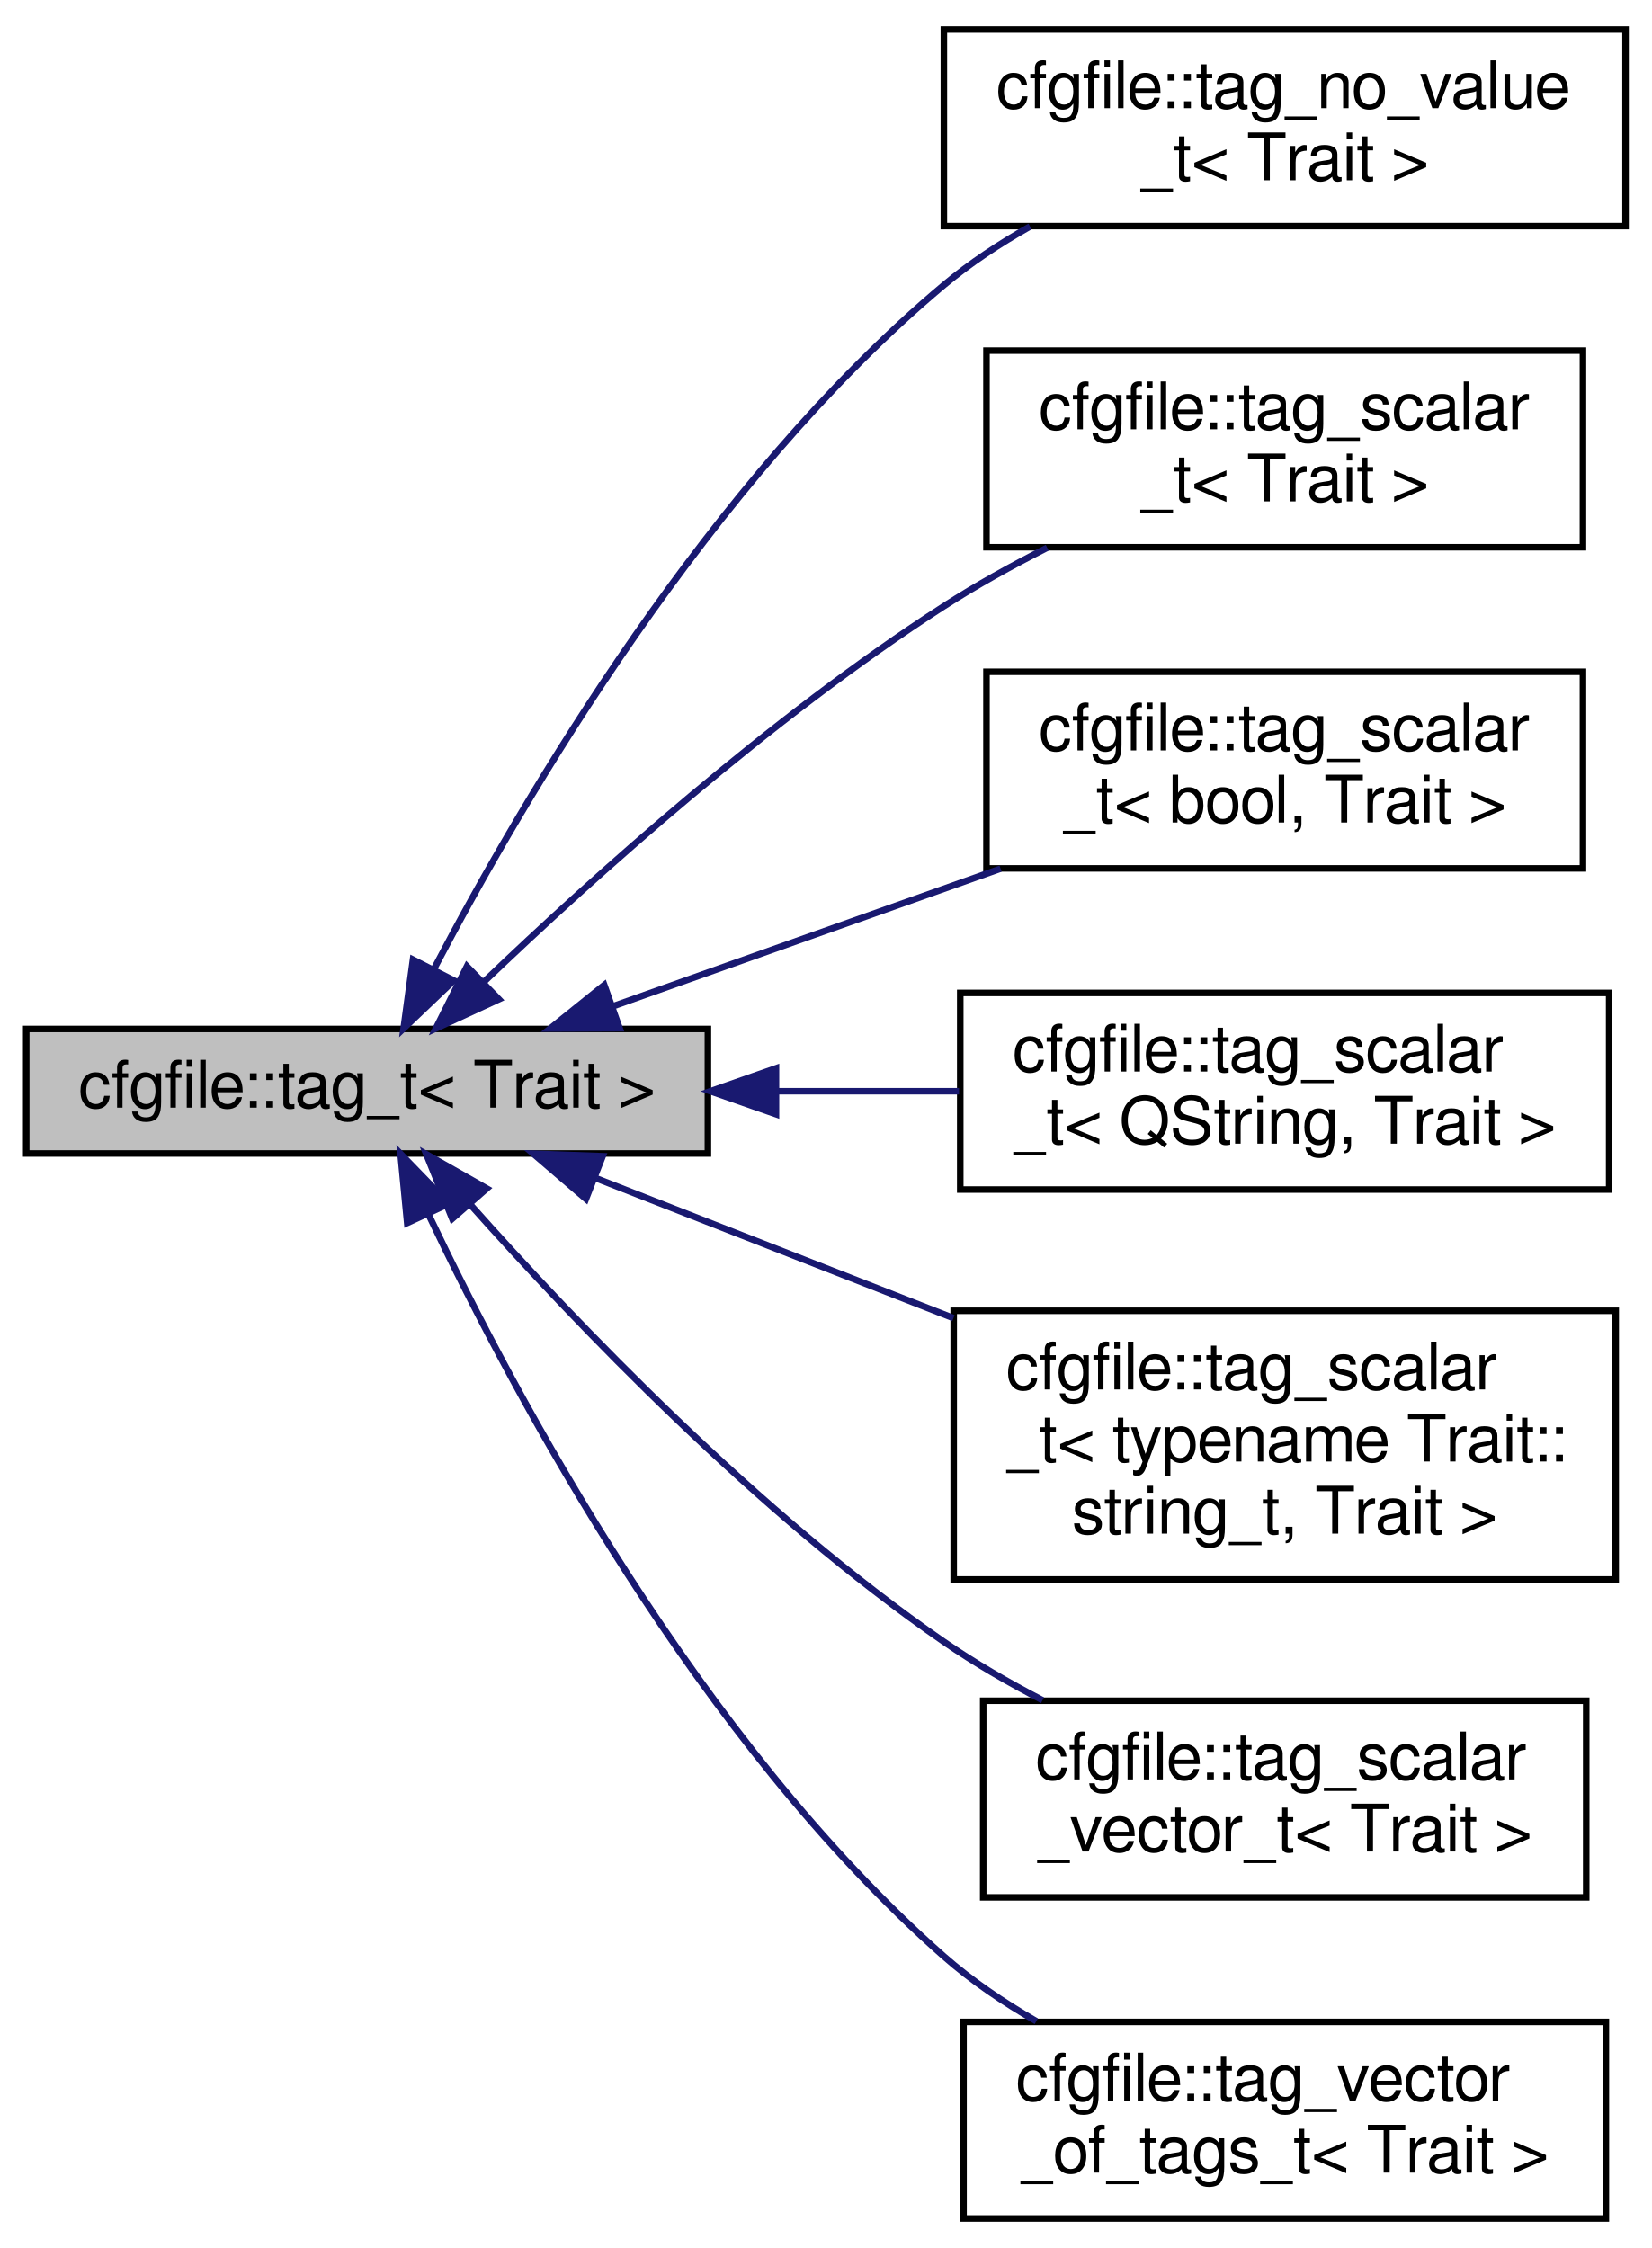
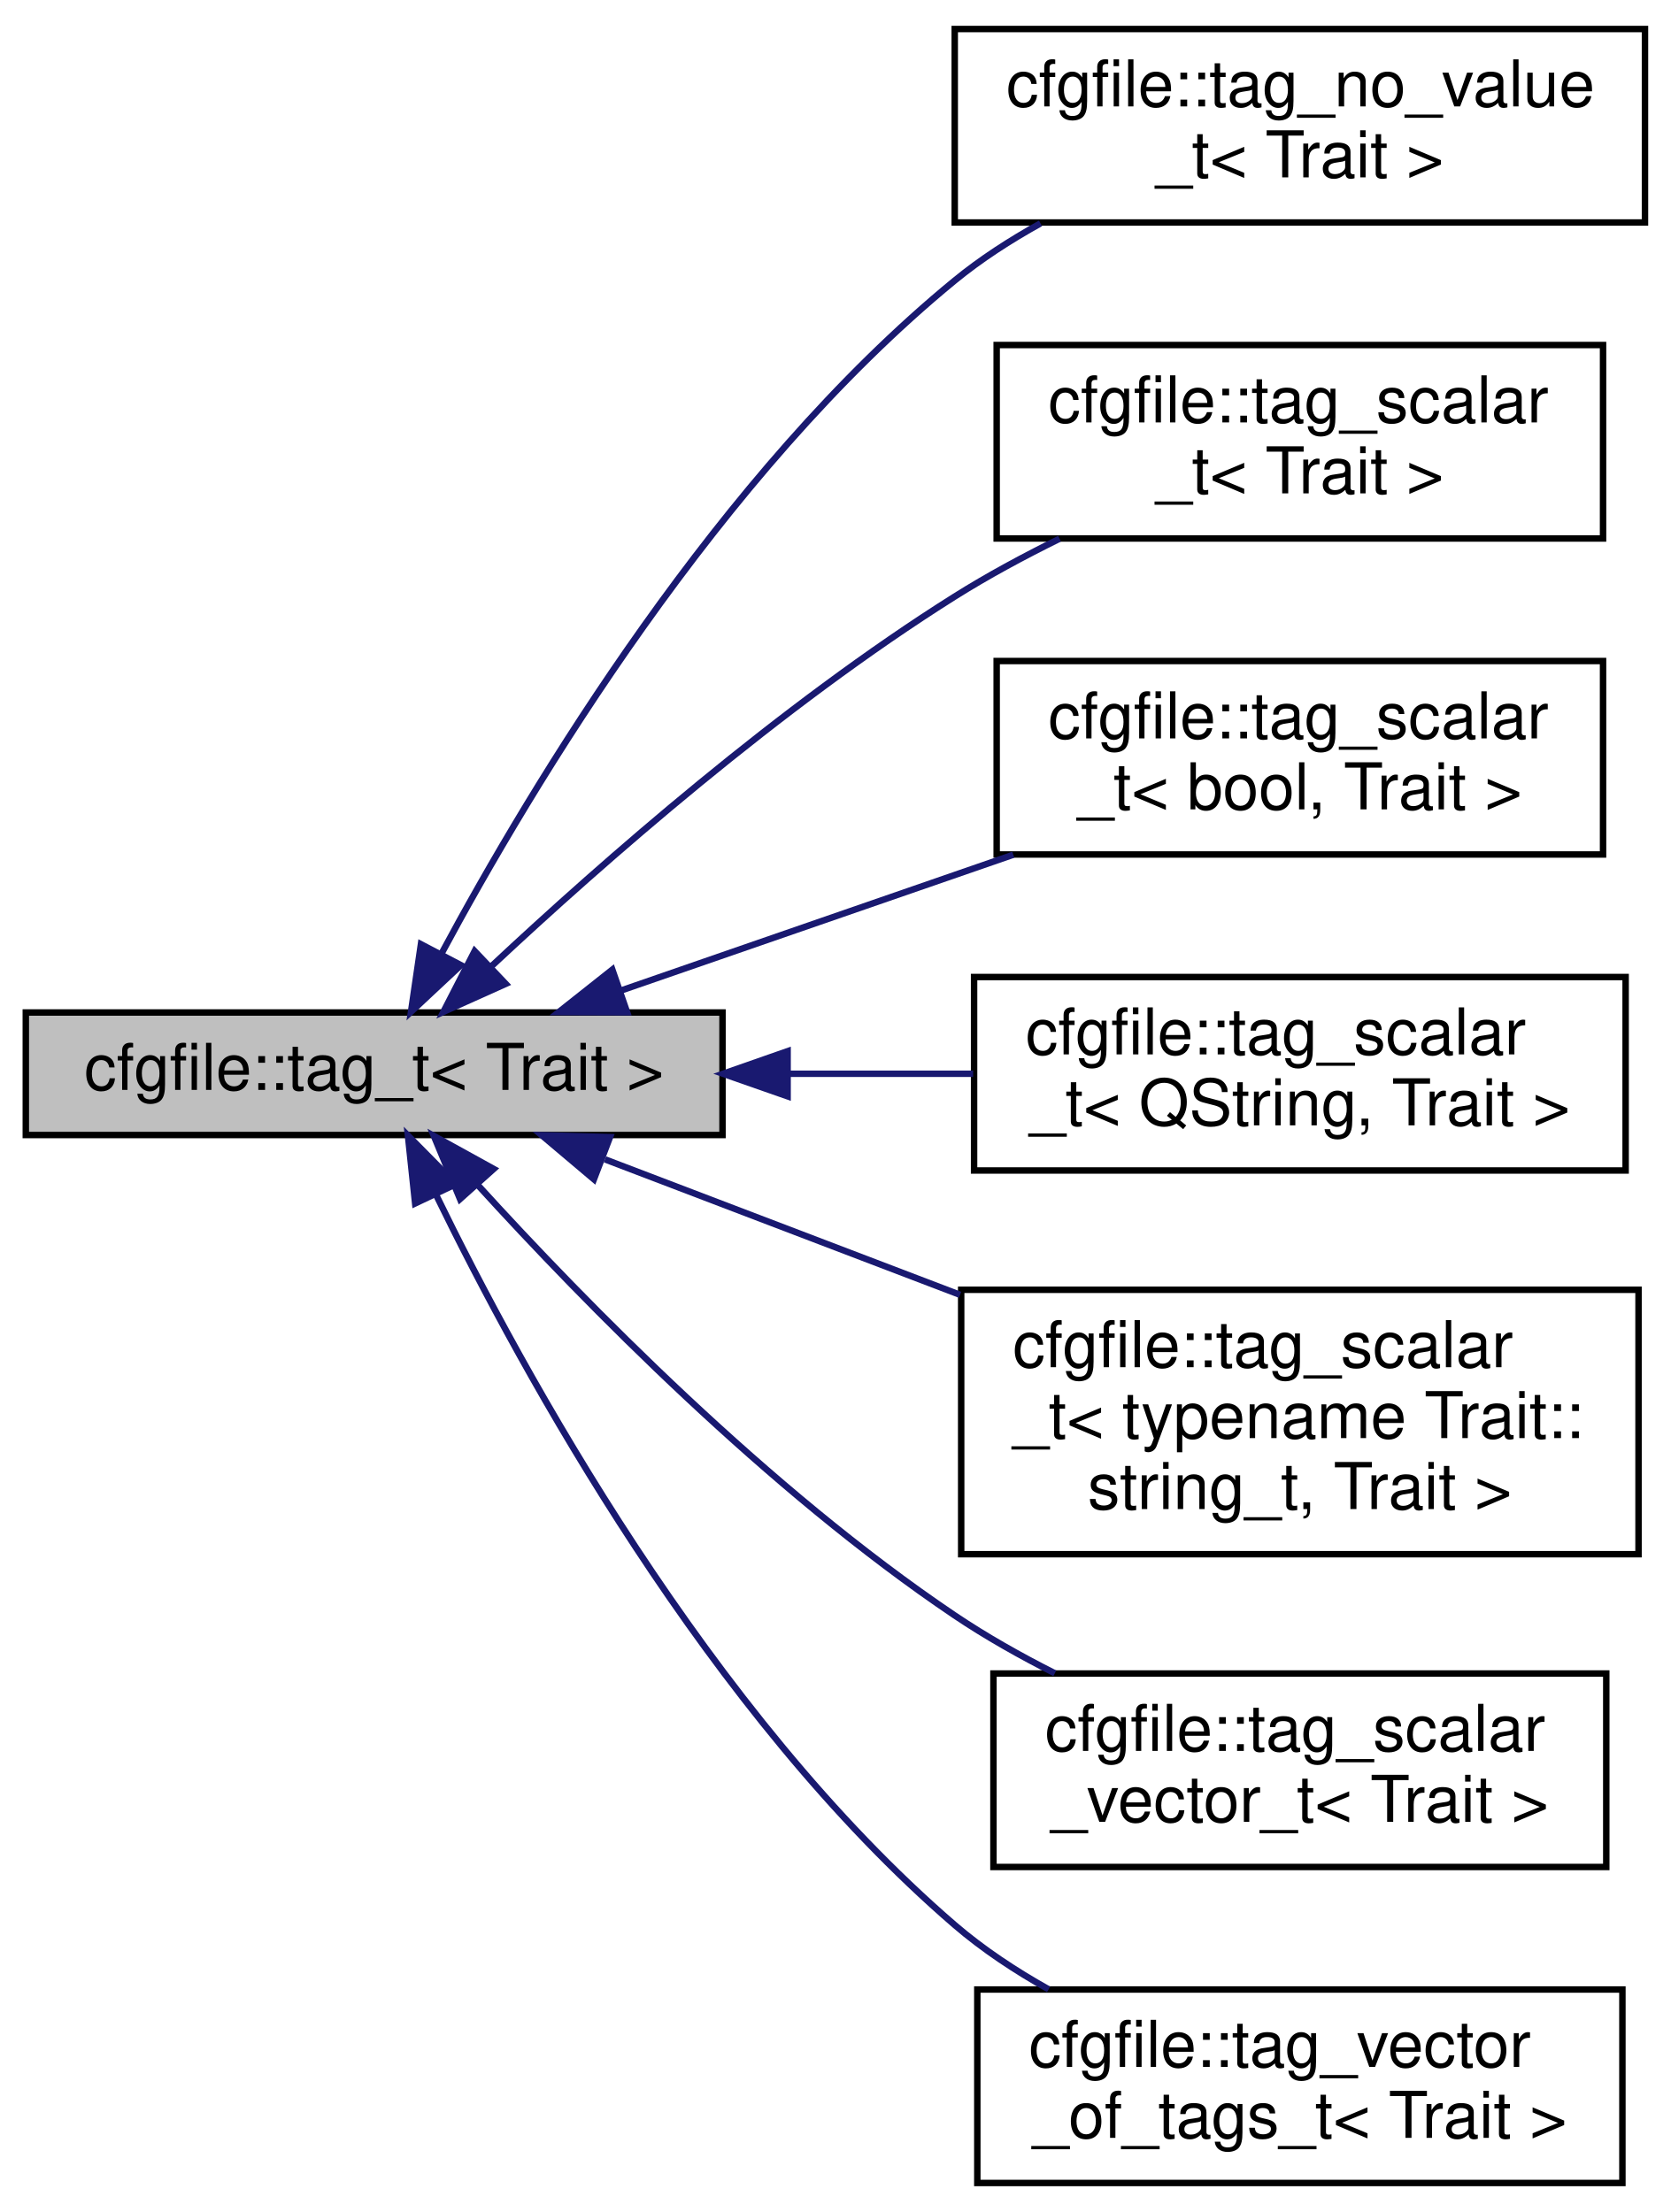
- <svg xmlns="http://www.w3.org/2000/svg" xmlns:xlink="http://www.w3.org/1999/xlink" width="252pt" height="343pt" viewBox="0.00 0.00 252.00 343.00">
+ <svg xmlns="http://www.w3.org/2000/svg" xmlns:xlink="http://www.w3.org/1999/xlink" width="259pt" height="343pt" viewBox="0.00 0.00 259.00 343.00">
  <g id="graph0" class="graph" transform="scale(1 1) rotate(0) translate(4 339)">
    <g id="node1" class="node">
-       <polygon fill="#bfbfbf" stroke="black" points="0,-163 0,-182 104,-182 104,-163 0,-163" />
-       <text text-anchor="middle" x="52" y="-170" font-family="FreeSans" font-size="10.00">cfgfile::tag_t&lt; Trait &gt;</text>
+       <polygon fill="#bfbfbf" stroke="black" points="0,-163 0,-182 108,-182 108,-163 0,-163" />
+       <text text-anchor="middle" x="54" y="-170" font-family="Helvetica,sans-Serif" font-size="10.00">cfgfile::tag_t&lt; Trait &gt;</text>
    </g>
    <g id="node2" class="node">
      <g id="a_node2">
        <a xlink:href="classcfgfile_1_1tag__no__value__t.html" target="_top" xlink:title="Tag without a value. ">
-           <polygon fill="none" stroke="black" points="140,-304.5 140,-334.5 244,-334.5 244,-304.5 140,-304.5" />
-           <text text-anchor="start" x="148" y="-322.5" font-family="FreeSans" font-size="10.00">cfgfile::tag_no_value</text>
-           <text text-anchor="middle" x="192" y="-311.5" font-family="FreeSans" font-size="10.00">_t&lt; Trait &gt;</text>
+           <polygon fill="none" stroke="black" points="144,-304.5 144,-334.5 251,-334.5 251,-304.5 144,-304.5" />
+           <text text-anchor="start" x="152" y="-322.5" font-family="Helvetica,sans-Serif" font-size="10.00">cfgfile::tag_no_value</text>
+           <text text-anchor="middle" x="197.5" y="-311.5" font-family="Helvetica,sans-Serif" font-size="10.00">_t&lt; Trait &gt;</text>
        </a>
      </g>
    </g>
    <g id="edge1" class="edge">
-       <path fill="none" stroke="midnightblue" d="M62.294,-191.324C76.091,-217.635 104.25,-265.54 140,-295.5 143.975,-298.831 148.49,-301.812 153.151,-304.444" />
-       <polygon fill="midnightblue" stroke="midnightblue" points="65.239,-189.395 57.575,-182.08 59.004,-192.578 65.239,-189.395" />
+       <path fill="none" stroke="midnightblue" d="M64.38,-191.02C78.498,-217.309 107.486,-265.572 144,-295.5 148.03,-298.804 152.59,-301.755 157.297,-304.362" />
+       <polygon fill="midnightblue" stroke="midnightblue" points="67.452,-189.34 59.713,-182.104 61.25,-192.587 67.452,-189.34" />
    </g>
    <g id="node3" class="node">
      <g id="a_node3">
        <a xlink:href="classcfgfile_1_1tag__scalar__t.html" target="_top" xlink:title="Tag with scalar value. ">
-           <polygon fill="none" stroke="black" points="146.5,-255.5 146.5,-285.5 237.5,-285.5 237.5,-255.5 146.5,-255.5" />
-           <text text-anchor="start" x="154.5" y="-273.5" font-family="FreeSans" font-size="10.00">cfgfile::tag_scalar</text>
-           <text text-anchor="middle" x="192" y="-262.5" font-family="FreeSans" font-size="10.00">_t&lt; Trait &gt;</text>
+           <polygon fill="none" stroke="black" points="150.5,-255.5 150.5,-285.5 244.5,-285.5 244.5,-255.5 150.5,-255.5" />
+           <text text-anchor="start" x="158.5" y="-273.5" font-family="Helvetica,sans-Serif" font-size="10.00">cfgfile::tag_scalar</text>
+           <text text-anchor="middle" x="197.5" y="-262.5" font-family="Helvetica,sans-Serif" font-size="10.00">_t&lt; Trait &gt;</text>
        </a>
      </g>
    </g>
    <g id="edge2" class="edge">
-       <path fill="none" stroke="midnightblue" d="M69.868,-189.233C86.653,-205.282 113.642,-229.519 140,-246.5 144.936,-249.68 150.359,-252.688 155.771,-255.429" />
-       <polygon fill="midnightblue" stroke="midnightblue" points="72.11,-186.531 62.496,-182.079 67.236,-191.554 72.11,-186.531" />
+       <path fill="none" stroke="midnightblue" d="M72.284,-189.264C89.475,-205.337 117.099,-229.589 144,-246.5 149.091,-249.7 154.679,-252.719 160.252,-255.465" />
+       <polygon fill="midnightblue" stroke="midnightblue" points="74.395,-186.442 64.732,-182.098 69.577,-191.52 74.395,-186.442" />
    </g>
    <g id="node4" class="node">
      <g id="a_node4">
        <a xlink:href="classcfgfile_1_1tag__scalar__t_3_01bool_00_01_trait_01_4.html" target="_top" xlink:title="Tag with bool value. ">
-           <polygon fill="none" stroke="black" points="146.5,-206.5 146.5,-236.5 237.5,-236.5 237.5,-206.5 146.5,-206.5" />
-           <text text-anchor="start" x="154.5" y="-224.5" font-family="FreeSans" font-size="10.00">cfgfile::tag_scalar</text>
-           <text text-anchor="middle" x="192" y="-213.5" font-family="FreeSans" font-size="10.00">_t&lt; bool, Trait &gt;</text>
+           <polygon fill="none" stroke="black" points="150.5,-206.5 150.5,-236.5 244.5,-236.5 244.5,-206.5 150.5,-206.5" />
+           <text text-anchor="start" x="158.5" y="-224.5" font-family="Helvetica,sans-Serif" font-size="10.00">cfgfile::tag_scalar</text>
+           <text text-anchor="middle" x="197.5" y="-213.5" font-family="Helvetica,sans-Serif" font-size="10.00">_t&lt; bool, Trait &gt;</text>
        </a>
      </g>
    </g>
    <g id="edge3" class="edge">
-       <path fill="none" stroke="midnightblue" d="M89.579,-185.488C107.734,-191.935 129.766,-199.758 148.651,-206.463" />
-       <polygon fill="midnightblue" stroke="midnightblue" points="90.53,-182.112 79.935,-182.064 88.188,-188.708 90.53,-182.112" />
+       <path fill="none" stroke="midnightblue" d="M92.248,-185.399C110.913,-191.862 133.624,-199.727 153.077,-206.463" />
+       <polygon fill="midnightblue" stroke="midnightblue" points="93.213,-182.029 82.618,-182.064 90.923,-188.644 93.213,-182.029" />
    </g>
    <g id="node5" class="node">
      <g id="a_node5">
        <a xlink:href="classcfgfile_1_1tag__scalar__t_3_01_q_string_00_01_trait_01_4.html" target="_top" xlink:title="Tag with QString value. ">
-           <polygon fill="none" stroke="black" points="142.5,-157.5 142.5,-187.5 241.5,-187.5 241.5,-157.5 142.5,-157.5" />
-           <text text-anchor="start" x="150.5" y="-175.5" font-family="FreeSans" font-size="10.00">cfgfile::tag_scalar</text>
-           <text text-anchor="middle" x="192" y="-164.5" font-family="FreeSans" font-size="10.00">_t&lt; QString, Trait &gt;</text>
+           <polygon fill="none" stroke="black" points="147,-157.5 147,-187.5 248,-187.5 248,-157.5 147,-157.5" />
+           <text text-anchor="start" x="155" y="-175.5" font-family="Helvetica,sans-Serif" font-size="10.00">cfgfile::tag_scalar</text>
+           <text text-anchor="middle" x="197.5" y="-164.5" font-family="Helvetica,sans-Serif" font-size="10.00">_t&lt; QString, Trait &gt;</text>
        </a>
      </g>
    </g>
    <g id="edge4" class="edge">
-       <path fill="none" stroke="midnightblue" d="M114.418,-172.5C123.762,-172.5 133.293,-172.5 142.316,-172.5" />
-       <polygon fill="midnightblue" stroke="midnightblue" points="114.386,-169 104.386,-172.5 114.386,-176 114.386,-169" />
+       <path fill="none" stroke="midnightblue" d="M118.354,-172.5C127.907,-172.5 137.643,-172.5 146.853,-172.5" />
+       <polygon fill="midnightblue" stroke="midnightblue" points="118.092,-169 108.092,-172.5 118.092,-176 118.092,-169" />
    </g>
    <g id="node6" class="node">
      <g id="a_node6">
        <a xlink:href="classcfgfile_1_1tag__scalar__t_3_01typename_01_trait_1_1string__t_00_01_trait_01_4.html" target="_top" xlink:title="Tag with string value. ">
-           <polygon fill="none" stroke="black" points="141.5,-98 141.5,-139 242.5,-139 242.5,-98 141.5,-98" />
-           <text text-anchor="start" x="149.5" y="-127" font-family="FreeSans" font-size="10.00">cfgfile::tag_scalar</text>
-           <text text-anchor="start" x="149.5" y="-116" font-family="FreeSans" font-size="10.00">_t&lt; typename Trait::</text>
-           <text text-anchor="middle" x="192" y="-105" font-family="FreeSans" font-size="10.00">string_t, Trait &gt;</text>
+           <polygon fill="none" stroke="black" points="145,-98 145,-139 250,-139 250,-98 145,-98" />
+           <text text-anchor="start" x="153" y="-127" font-family="Helvetica,sans-Serif" font-size="10.00">cfgfile::tag_scalar</text>
+           <text text-anchor="start" x="153" y="-116" font-family="Helvetica,sans-Serif" font-size="10.00">_t&lt; typename Trait::</text>
+           <text text-anchor="middle" x="197.5" y="-105" font-family="Helvetica,sans-Serif" font-size="10.00">string_t, Trait &gt;</text>
        </a>
      </g>
    </g>
    <g id="edge5" class="edge">
-       <path fill="none" stroke="midnightblue" d="M87.051,-159.176C103.447,-152.76 123.421,-144.944 141.461,-137.885" />
-       <polygon fill="midnightblue" stroke="midnightblue" points="85.391,-156.067 77.354,-162.97 87.942,-162.585 85.391,-156.067" />
+       <path fill="none" stroke="midnightblue" d="M89.778,-159.228C106.35,-152.904 126.509,-145.21 144.826,-138.22" />
+       <polygon fill="midnightblue" stroke="midnightblue" points="88.067,-156.135 79.972,-162.97 90.562,-162.675 88.067,-156.135" />
    </g>
    <g id="node7" class="node">
      <g id="a_node7">
        <a xlink:href="classcfgfile_1_1tag__scalar__vector__t.html" target="_top" xlink:title="Tag with multiple scalar values. ">
-           <polygon fill="none" stroke="black" points="146,-49.5 146,-79.5 238,-79.5 238,-49.5 146,-49.5" />
-           <text text-anchor="start" x="154" y="-67.5" font-family="FreeSans" font-size="10.00">cfgfile::tag_scalar</text>
-           <text text-anchor="middle" x="192" y="-56.5" font-family="FreeSans" font-size="10.00">_vector_t&lt; Trait &gt;</text>
+           <polygon fill="none" stroke="black" points="150,-49.5 150,-79.5 245,-79.5 245,-49.5 150,-49.5" />
+           <text text-anchor="start" x="158" y="-67.5" font-family="Helvetica,sans-Serif" font-size="10.00">cfgfile::tag_scalar</text>
+           <text text-anchor="middle" x="197.5" y="-56.5" font-family="Helvetica,sans-Serif" font-size="10.00">_vector_t&lt; Trait &gt;</text>
        </a>
      </g>
    </g>
    <g id="edge6" class="edge">
-       <path fill="none" stroke="midnightblue" d="M67.681,-155.293C83.958,-136.99 111.674,-108.039 140,-88.5 144.672,-85.277 149.845,-82.283 155.052,-79.579" />
-       <polygon fill="midnightblue" stroke="midnightblue" points="64.994,-153.049 61.046,-162.881 70.263,-157.656 64.994,-153.049" />
+       <path fill="none" stroke="midnightblue" d="M70.054,-155.258C86.736,-136.926 115.116,-107.95 144,-88.5 148.821,-85.253 154.153,-82.246 159.516,-79.536" />
+       <polygon fill="midnightblue" stroke="midnightblue" points="67.313,-153.073 63.253,-162.86 72.529,-157.741 67.313,-153.073" />
    </g>
    <g id="node8" class="node">
      <g id="a_node8">
        <a xlink:href="classcfgfile_1_1tag__vector__of__tags__t.html" target="_top" xlink:title="Tag with multiple instancies of the given tag. ">
-           <polygon fill="none" stroke="black" points="143,-0.5 143,-30.5 241,-30.5 241,-0.5 143,-0.5" />
-           <text text-anchor="start" x="151" y="-18.5" font-family="FreeSans" font-size="10.00">cfgfile::tag_vector</text>
-           <text text-anchor="middle" x="192" y="-7.5" font-family="FreeSans" font-size="10.00">_of_tags_t&lt; Trait &gt;</text>
+           <polygon fill="none" stroke="black" points="147.5,-0.5 147.5,-30.5 247.5,-30.5 247.5,-0.5 147.5,-0.5" />
+           <text text-anchor="start" x="155.5" y="-18.5" font-family="Helvetica,sans-Serif" font-size="10.00">cfgfile::tag_vector</text>
+           <text text-anchor="middle" x="197.5" y="-7.5" font-family="Helvetica,sans-Serif" font-size="10.00">_of_tags_t&lt; Trait &gt;</text>
        </a>
      </g>
    </g>
    <g id="edge7" class="edge">
-       <path fill="none" stroke="midnightblue" d="M61.45,-153.552C74.696,-125.658 102.737,-73.309 140,-40.5 144.219,-36.786 149.087,-33.486 154.106,-30.601" />
-       <polygon fill="midnightblue" stroke="midnightblue" points="58.123,-152.407 57.109,-162.954 64.478,-155.342 58.123,-152.407" />
+       <path fill="none" stroke="midnightblue" d="M63.526,-153.873C77.08,-126.014 105.95,-73.271 144,-40.5 148.36,-36.745 153.381,-33.422 158.553,-30.526" />
+       <polygon fill="midnightblue" stroke="midnightblue" points="60.354,-152.392 59.236,-162.928 66.68,-155.389 60.354,-152.392" />
    </g>
  </g>
</svg>
